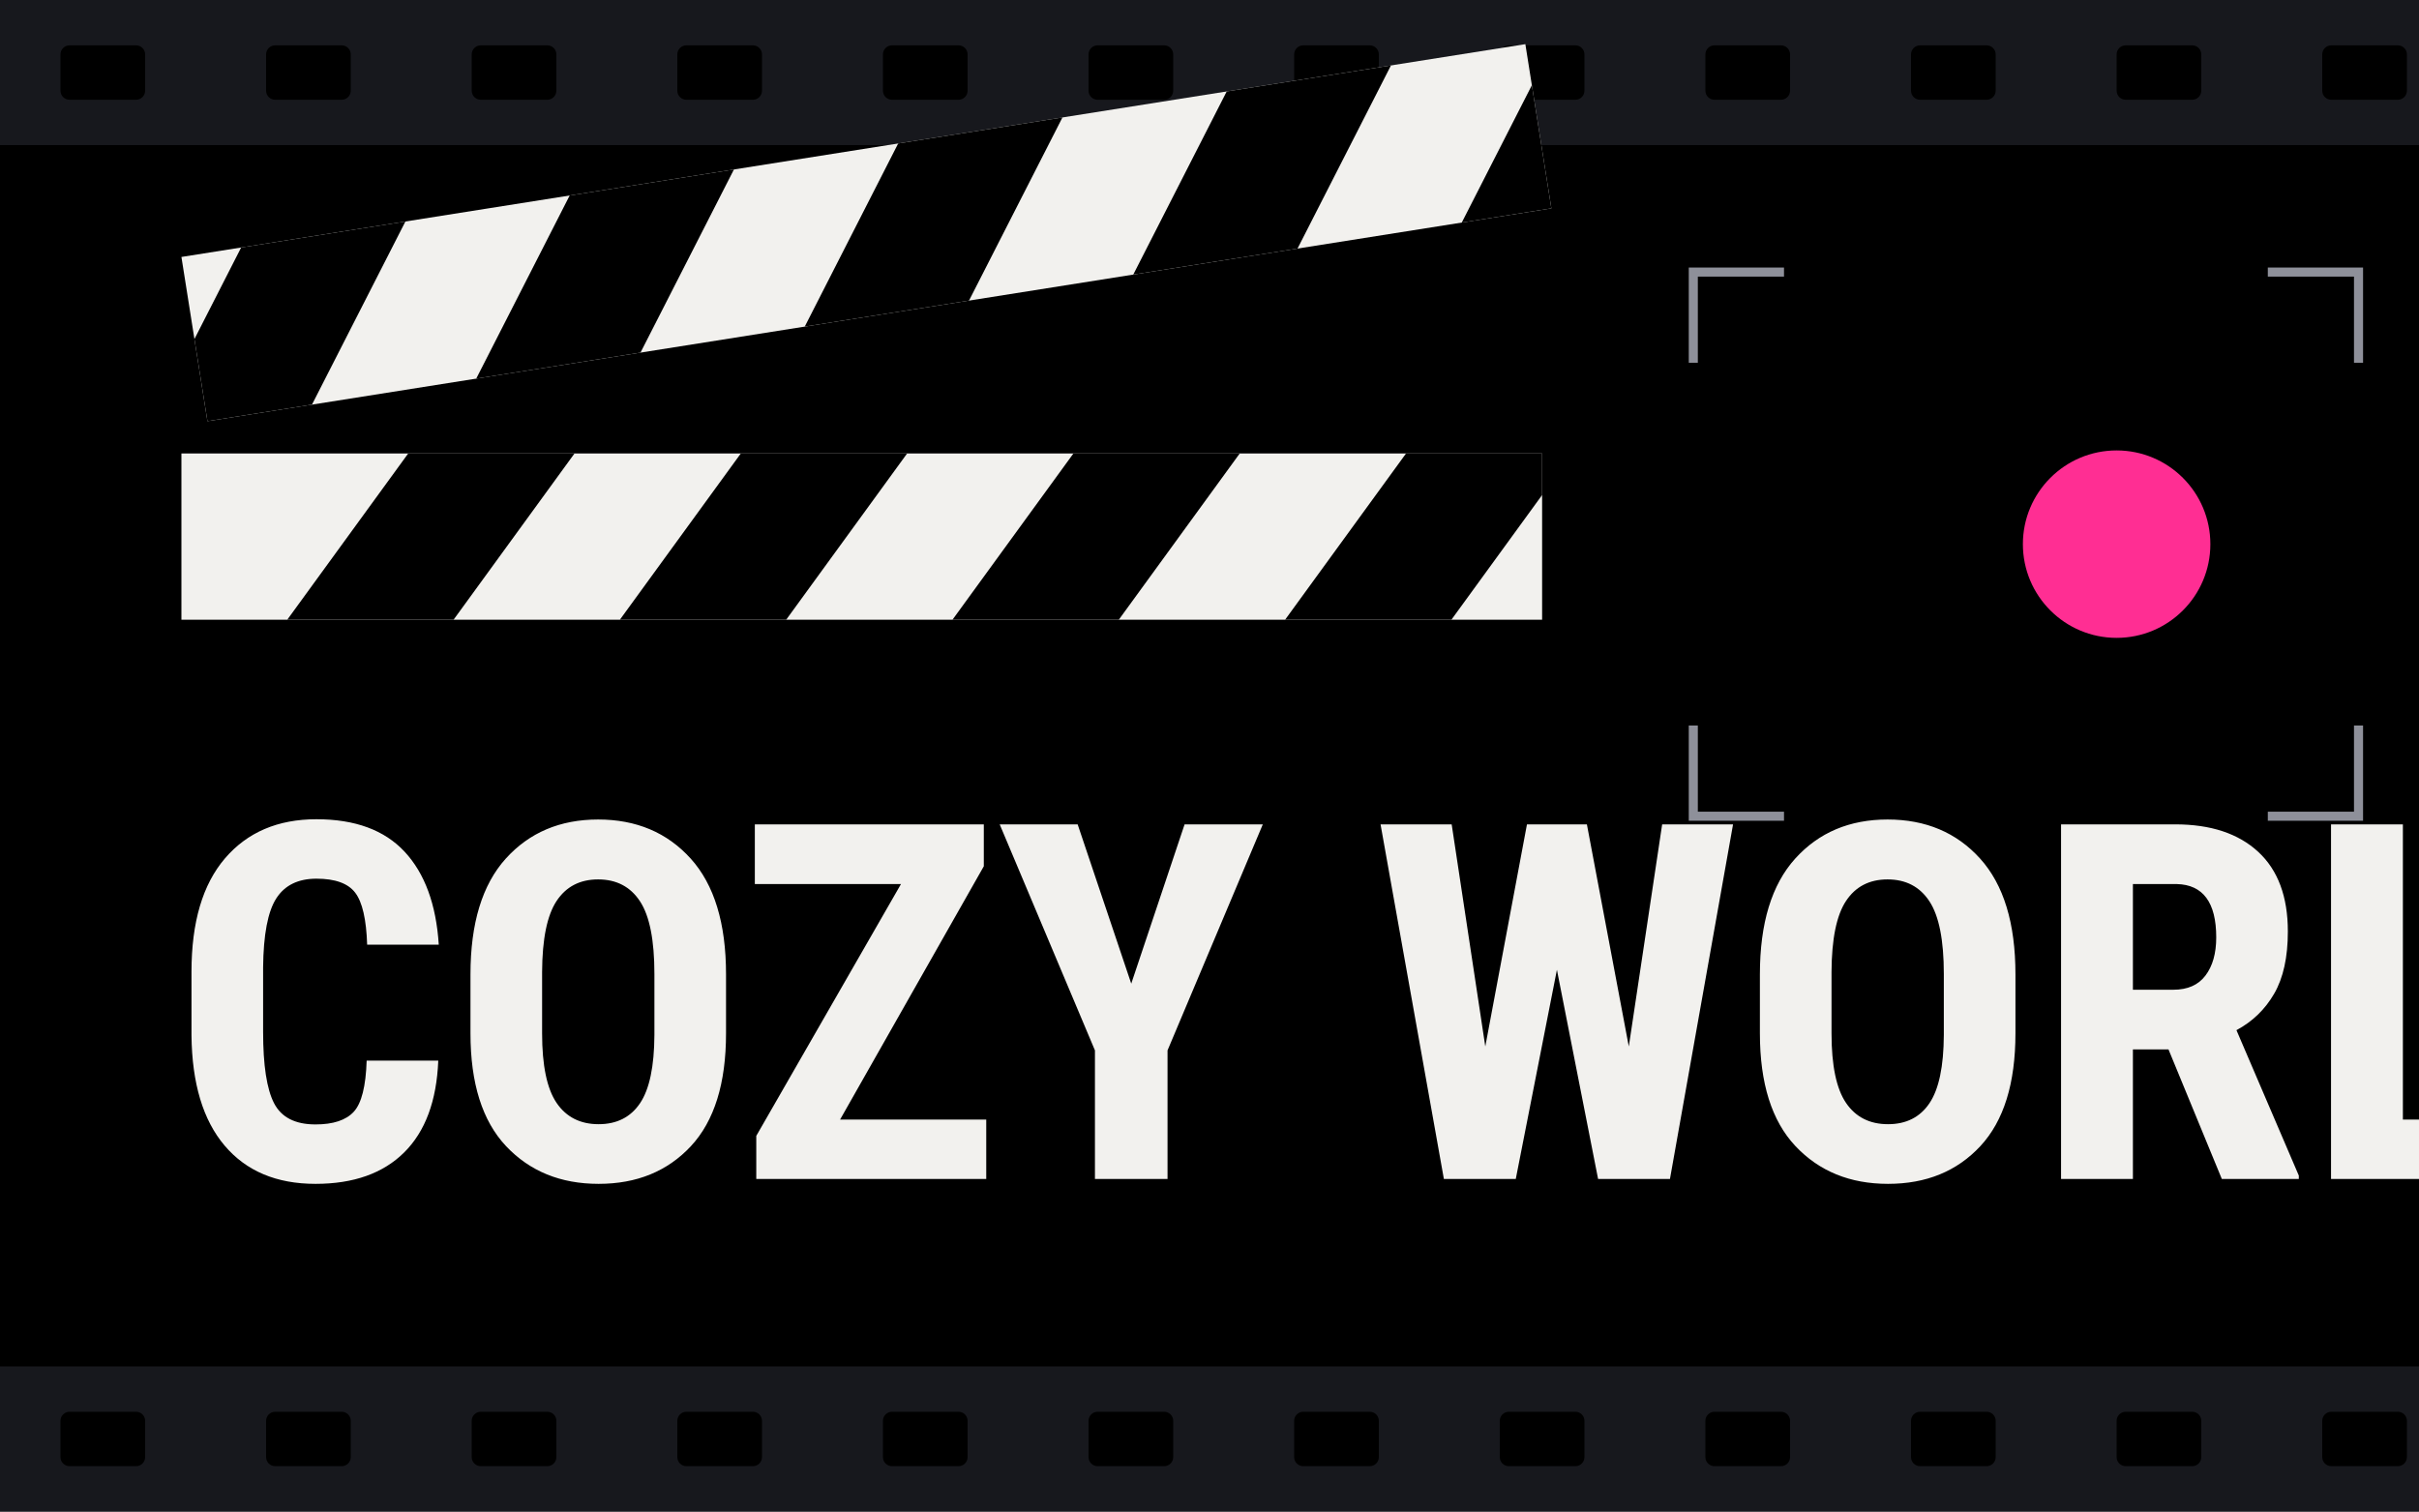
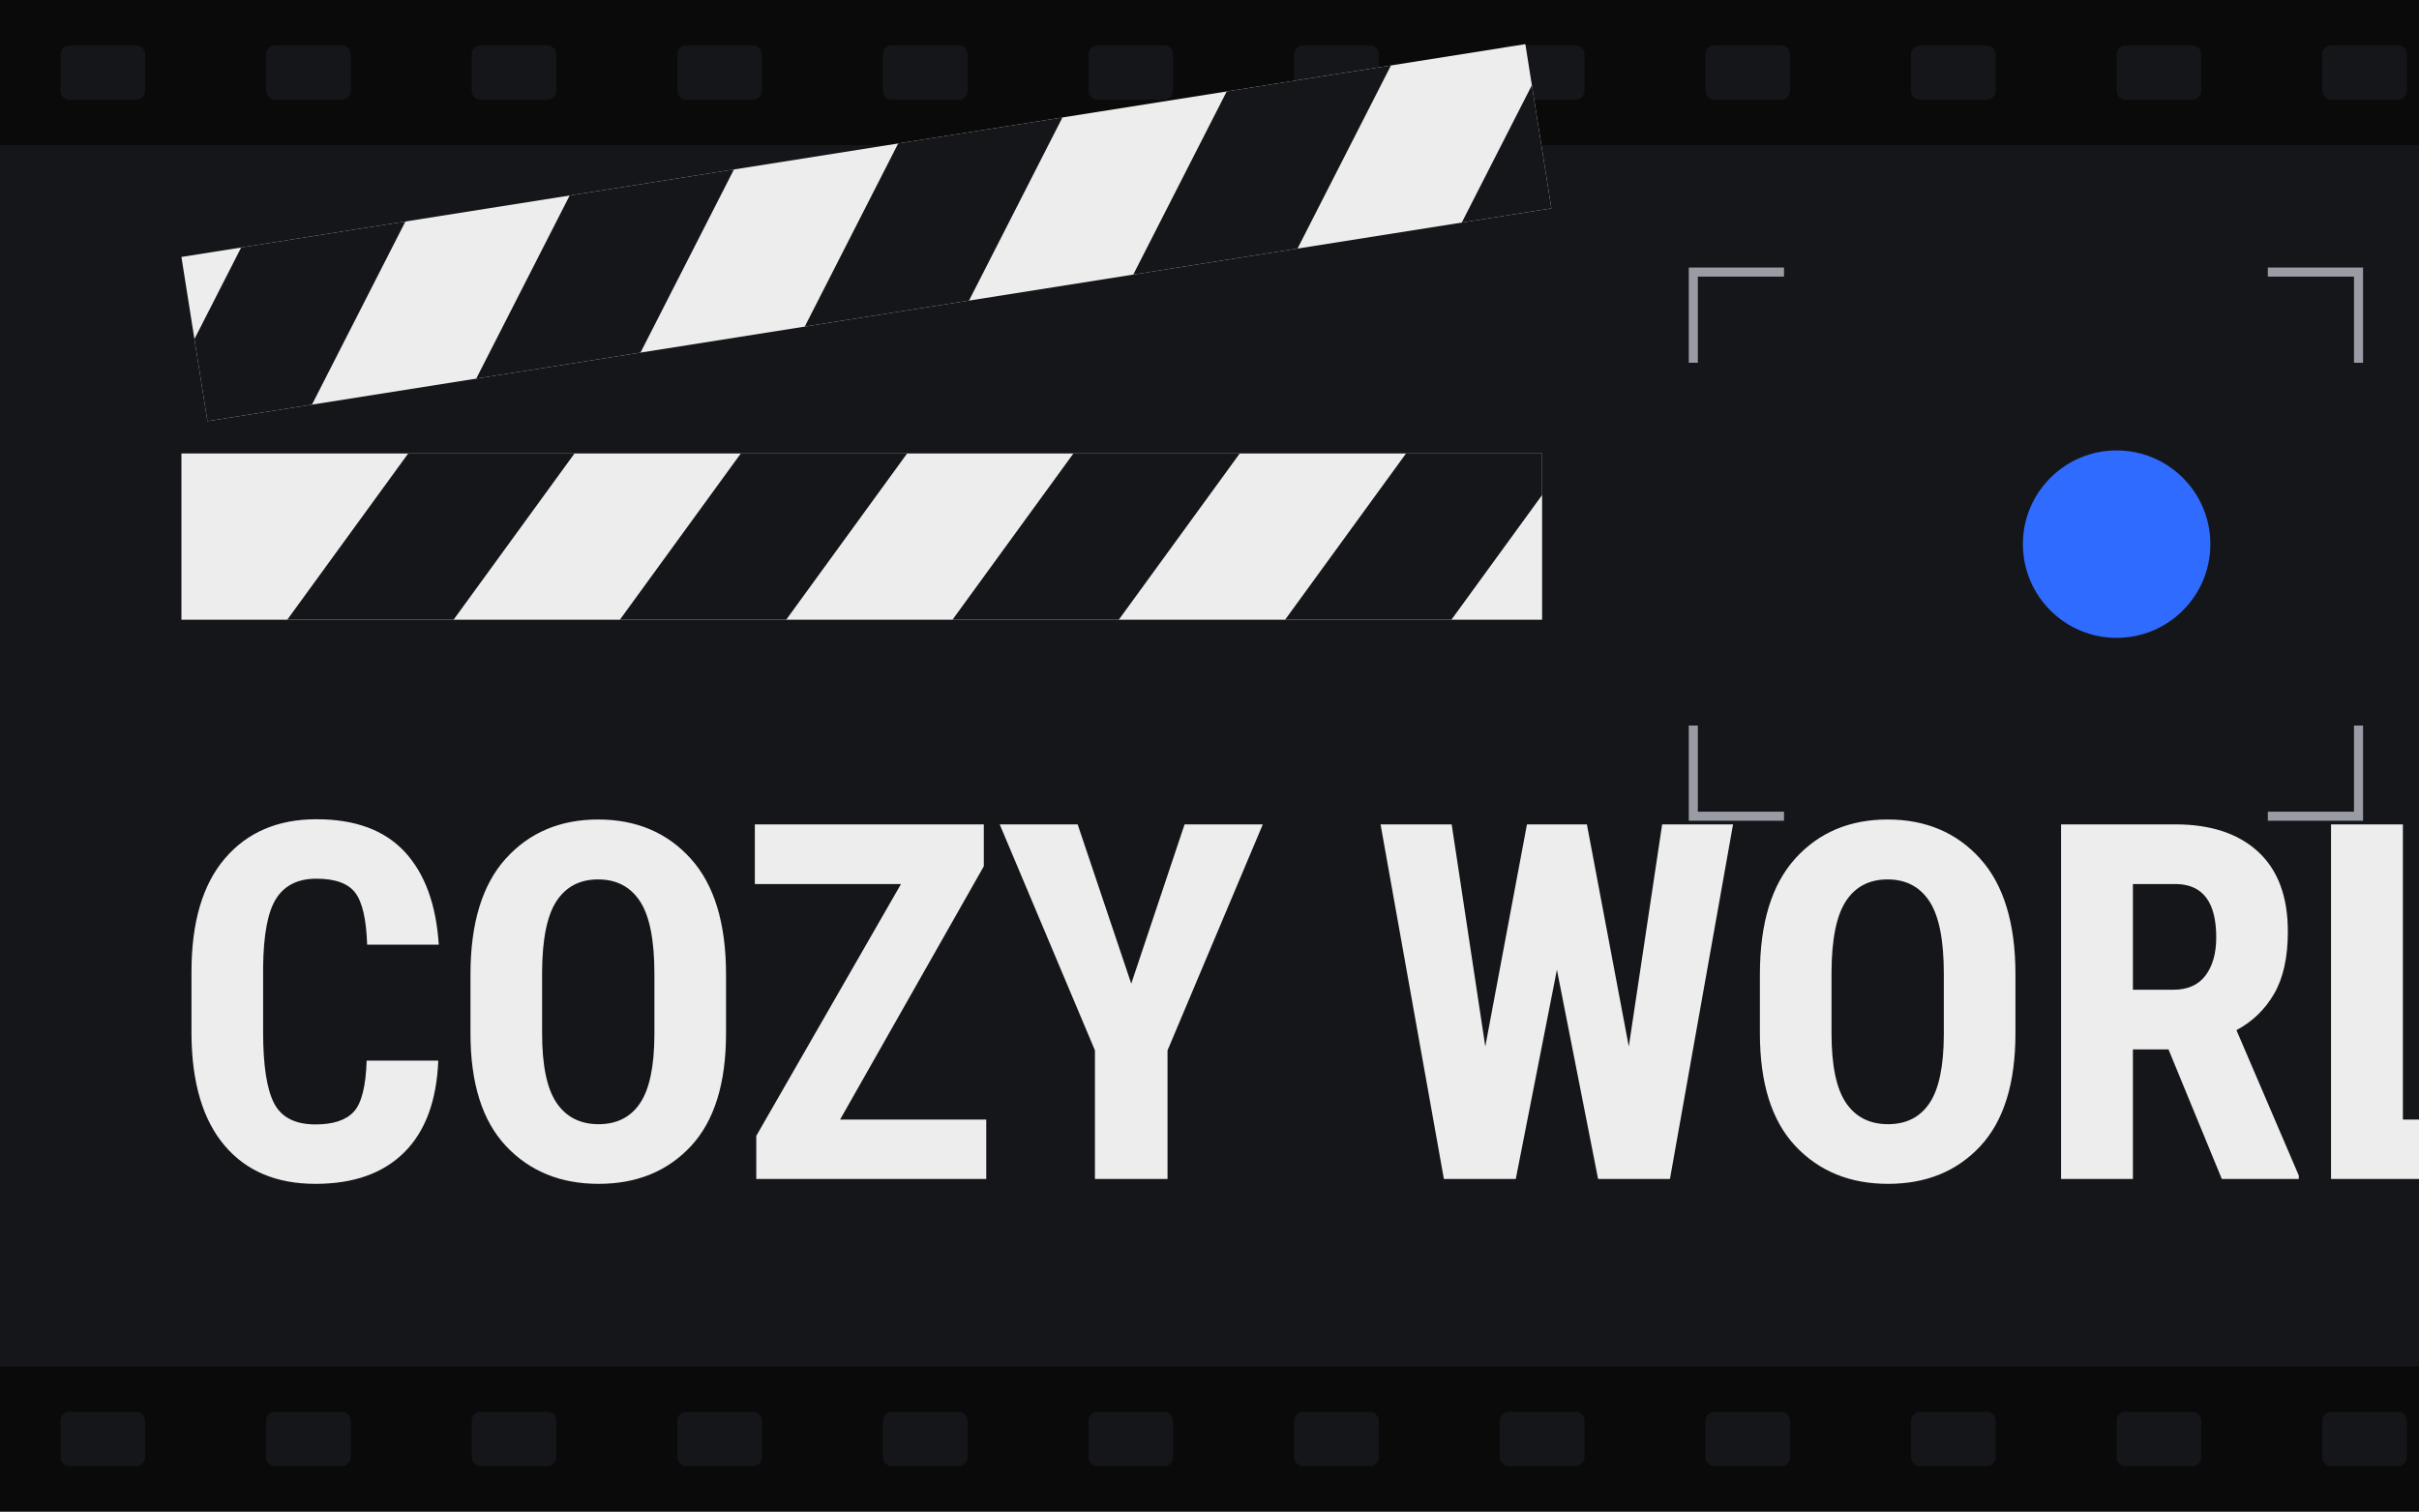
<svg xmlns="http://www.w3.org/2000/svg" viewBox="0 0 1600 1000" width="1600" height="1000" role="img" aria-label="Cozy World">
-   <rect width="1600" height="1000" fill="#000" />
-   <g fill="#17181d">
+   <rect width="1600" height="1000" fill="#151619" />
+   <g fill="#0a0a0a">
    <rect x="0" y="0" width="1600" height="96" />
    <rect x="0" y="904" width="1600" height="96" />
  </g>
-   <g fill="#000">
+   <g fill="#151619">
    <rect x="40" y="30" width="56" height="36" rx="6" />
    <rect x="176" y="30" width="56" height="36" rx="6" />
    <rect x="312" y="30" width="56" height="36" rx="6" />
    <rect x="448" y="30" width="56" height="36" rx="6" />
    <rect x="584" y="30" width="56" height="36" rx="6" />
    <rect x="720" y="30" width="56" height="36" rx="6" />
    <rect x="856" y="30" width="56" height="36" rx="6" />
    <rect x="992" y="30" width="56" height="36" rx="6" />
    <rect x="1128" y="30" width="56" height="36" rx="6" />
    <rect x="1264" y="30" width="56" height="36" rx="6" />
    <rect x="1400" y="30" width="56" height="36" rx="6" />
    <rect x="1536" y="30" width="56" height="36" rx="6" />
    <rect x="40" y="934" width="56" height="36" rx="6" />
    <rect x="176" y="934" width="56" height="36" rx="6" />
    <rect x="312" y="934" width="56" height="36" rx="6" />
    <rect x="448" y="934" width="56" height="36" rx="6" />
    <rect x="584" y="934" width="56" height="36" rx="6" />
    <rect x="720" y="934" width="56" height="36" rx="6" />
    <rect x="856" y="934" width="56" height="36" rx="6" />
    <rect x="992" y="934" width="56" height="36" rx="6" />
    <rect x="1128" y="934" width="56" height="36" rx="6" />
    <rect x="1264" y="934" width="56" height="36" rx="6" />
    <rect x="1400" y="934" width="56" height="36" rx="6" />
    <rect x="1536" y="934" width="56" height="36" rx="6" />
  </g>
  <g transform="translate(120 170) rotate(-9)">
    <clipPath id="braco">
      <rect width="900" height="110" />
    </clipPath>
-     <rect width="900" height="110" fill="#f2f1ee" />
-     <g clip-path="url(#braco)" fill="#000">
+     <rect width="900" height="110" fill="#EDEDED" />
+     <g clip-path="url(#braco)" fill="#151619">
      <path d="M40 0h110l-80 110H-40z" />
      <path d="M260 0h110l-80 110H180z" />
      <path d="M480 0h110l-80 110H400z" />
      <path d="M700 0h110l-80 110H620z" />
      <path d="M920 0h110l-80 110H840z" />
    </g>
  </g>
  <g transform="translate(120 300)">
-     <rect width="900" height="110" fill="#f2f1ee" />
+     <rect width="900" height="110" fill="#EDEDED" />
    <clipPath id="base">
      <rect width="900" height="110" />
    </clipPath>
-     <g clip-path="url(#base)" fill="#000">
+     <g clip-path="url(#base)" fill="#151619">
      <path d="M150 0h110l-80 110H70z" />
      <path d="M370 0h110l-80 110H290z" />
      <path d="M590 0h110l-80 110H510z" />
      <path d="M810 0h110l-80 110H730z" />
    </g>
  </g>
-   <text x="112" y="780" fill="#f2f1ee" font-family="'Big Shoulders Display','Arial Narrow','Roboto Condensed',Impact,sans-serif" font-weight="800" font-size="330" textLength="1180" lengthAdjust="spacingAndGlyphs" letter-spacing="-4">COZY WORLD</text>
-   <circle cx="1400" cy="360" r="62" fill="#ff2e93" />
-   <g fill="none" stroke="#8e909a" stroke-width="6">
+   <text x="112" y="780" fill="#EDEDED" font-family="'Big Shoulders Display','Arial Narrow','Roboto Condensed',Impact,sans-serif" font-weight="800" font-size="330" textLength="1180" lengthAdjust="spacingAndGlyphs" letter-spacing="-4">COZY WORLD</text>
+   <circle cx="1400" cy="360" r="62" fill="#2F6BFF" />
+   <g fill="none" stroke="#9A9CA5" stroke-width="6">
    <path d="M1180 180h-60v60" />
    <path d="M1500 180h60v60" />
    <path d="M1180 540h-60v-60" />
    <path d="M1500 540h60v-60" />
  </g>
</svg>
